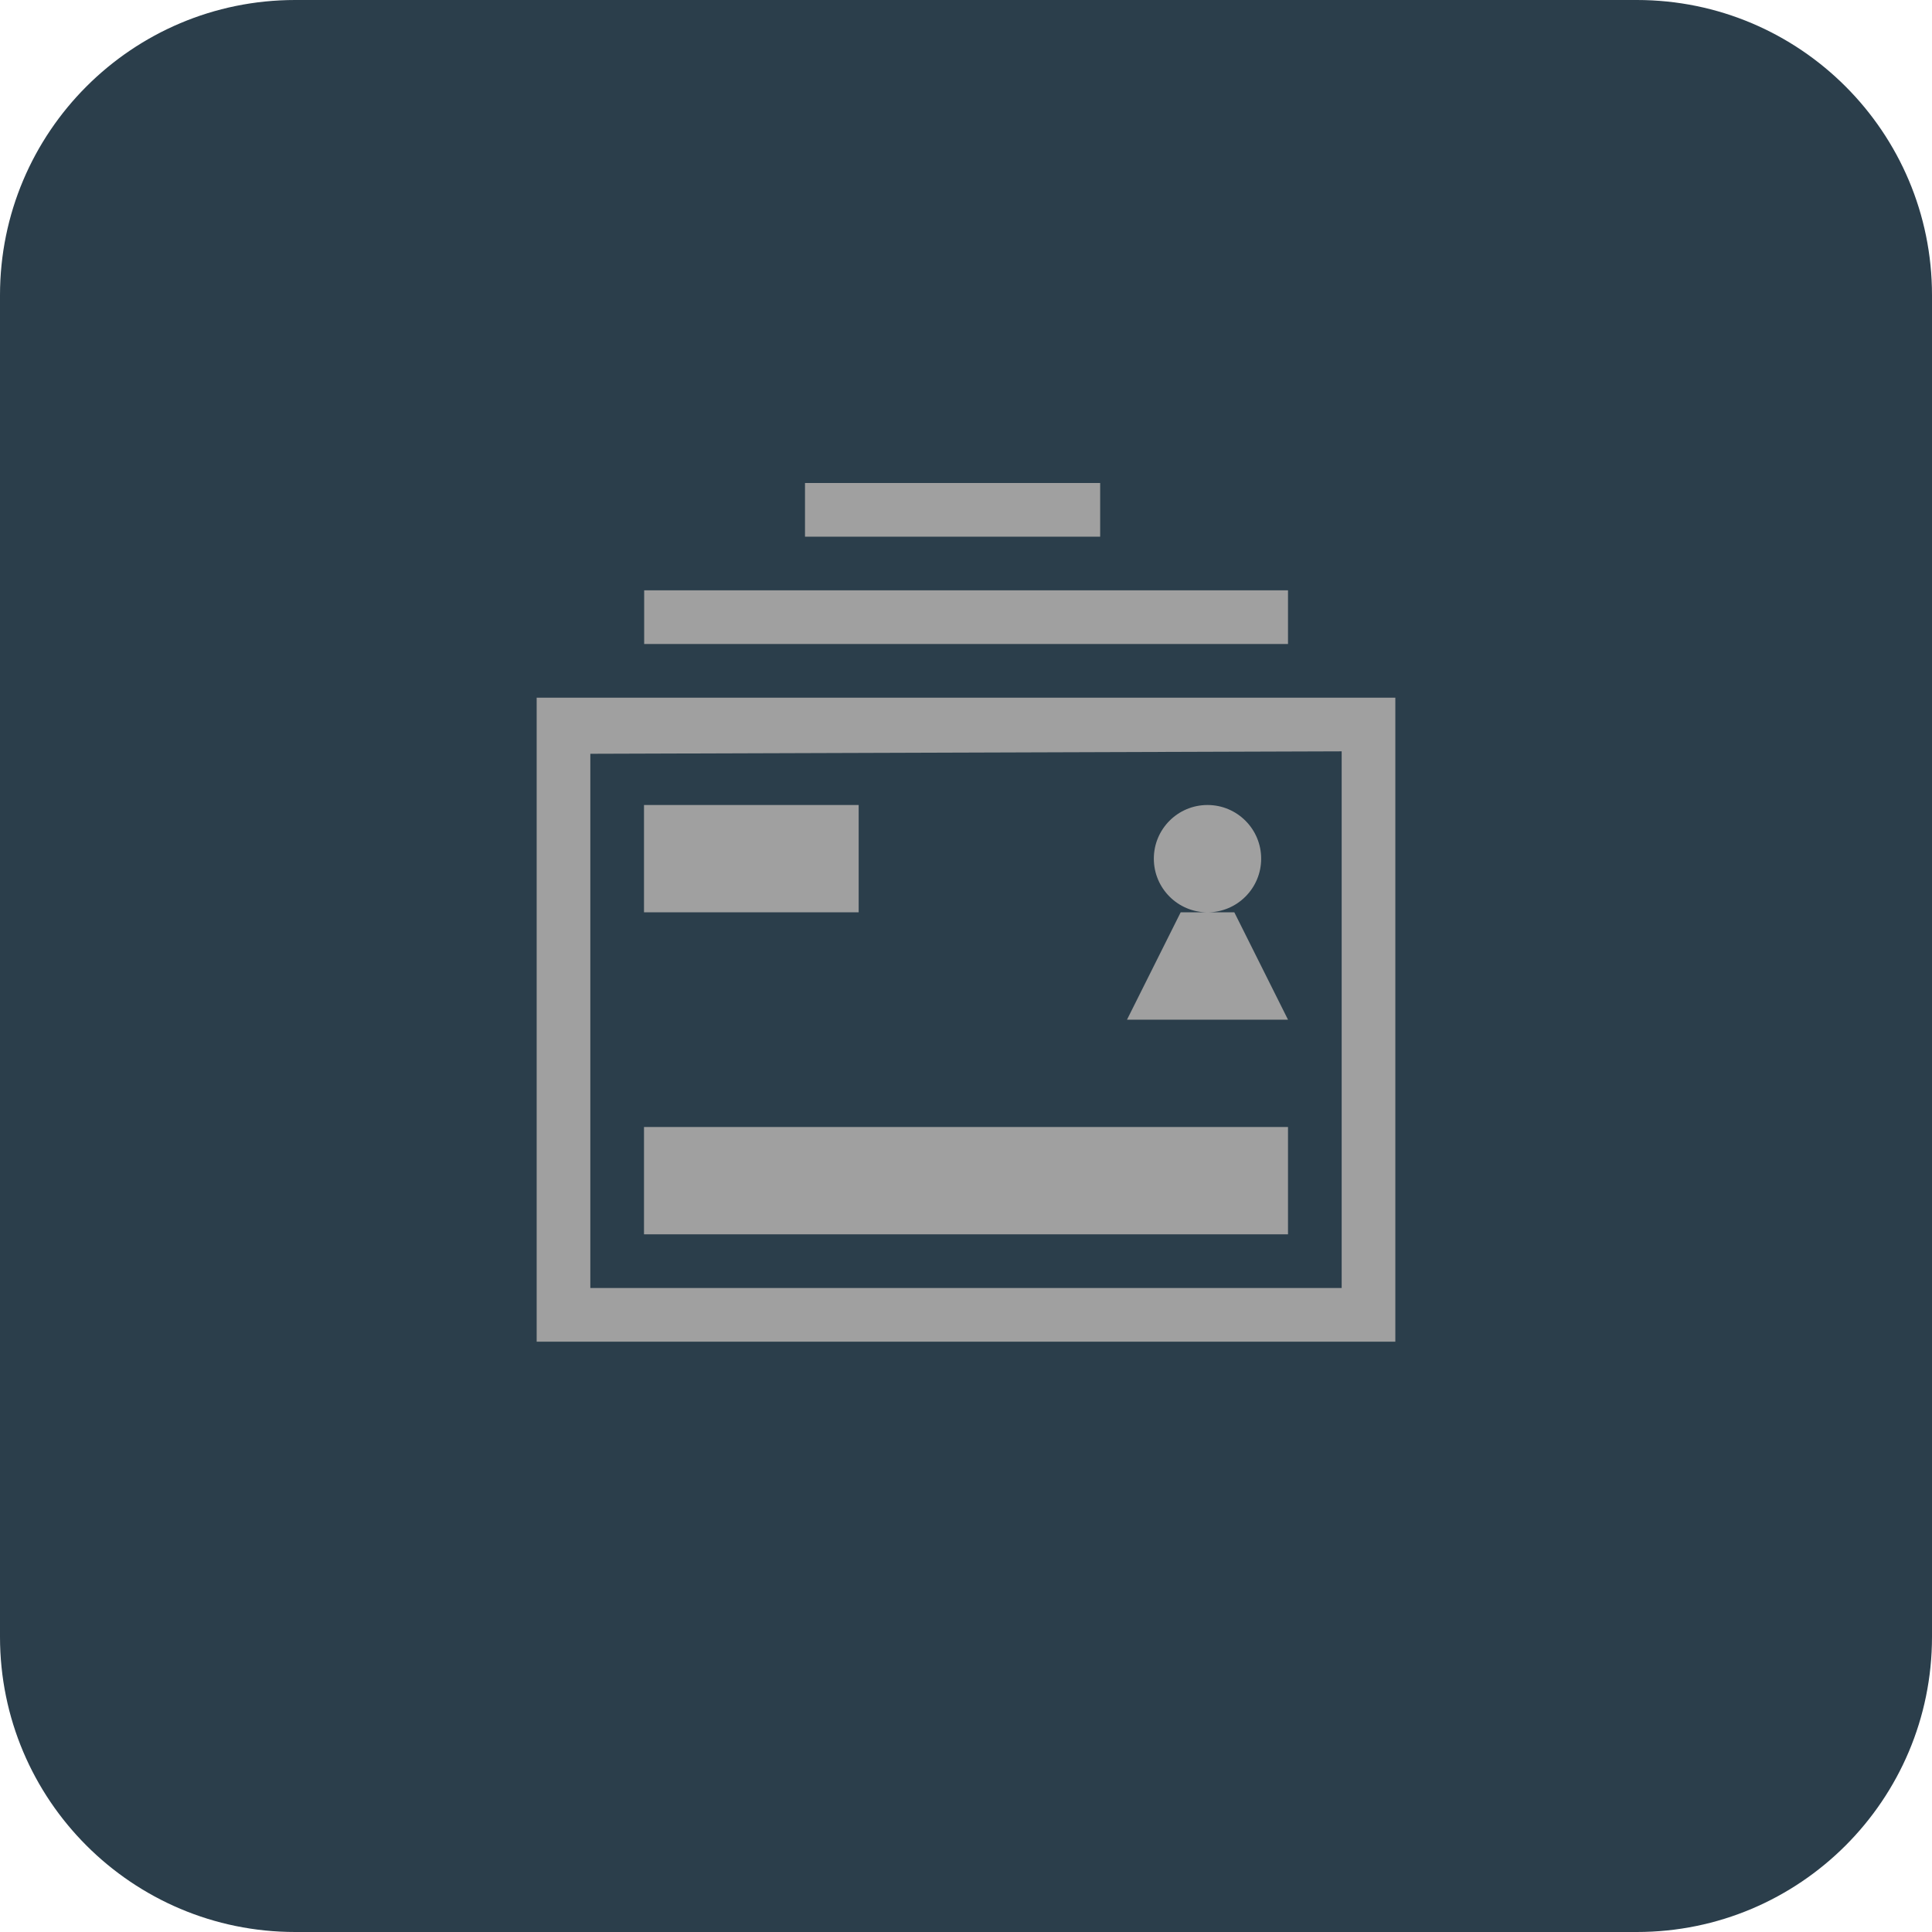
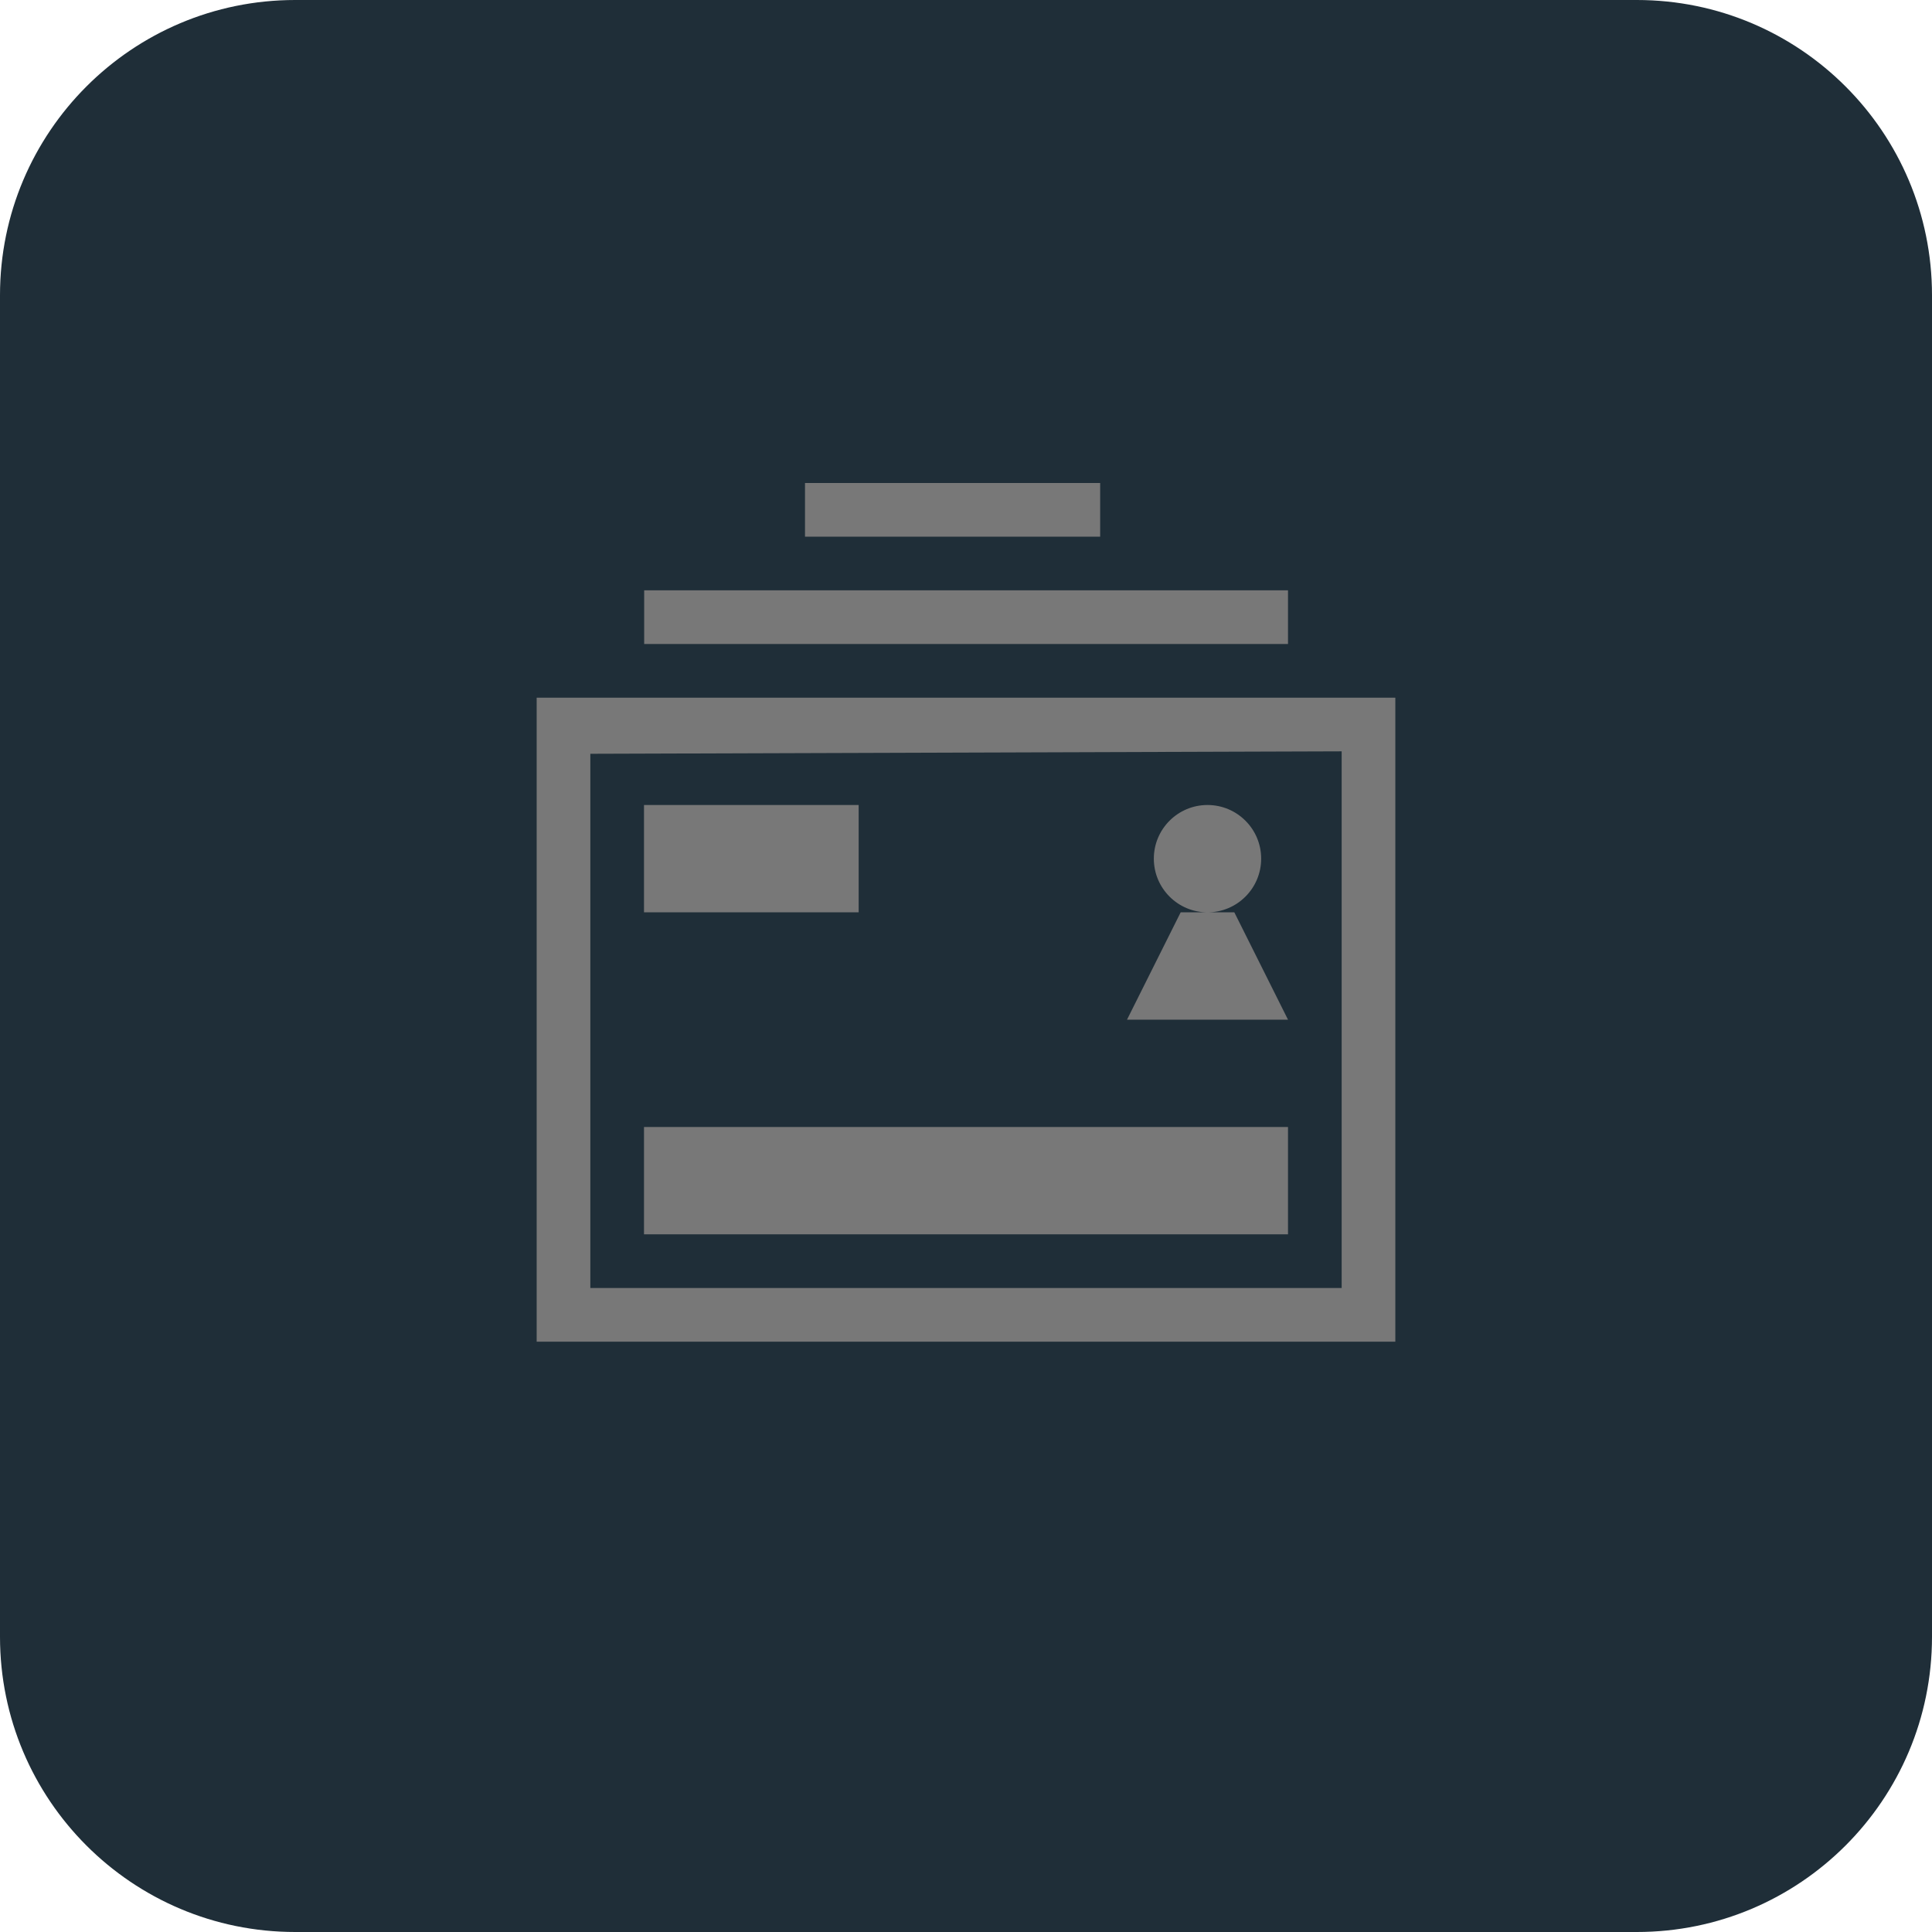
<svg xmlns="http://www.w3.org/2000/svg" width="144" height="144">
-   <rect fill="#2b3e4b" width="144" height="144" rx="22" />
-   <path fill="#a0a0a0" fill-rule="evenodd" d="M40 100V52h64v48H40zm4-4h56V56l-56 .183V96zm48-28l4 8H84l4-8h4zm4 16v8H48v-8h48zM48 60h16v8H48v-8zm42 8a4 4 0 110-8 4 4 0 010 8zM48.013 48v-4H96v4H48.013zM60 40v-4h22v4H60z" />
+   <rect fill="#1f2e38" width="144" height="144" rx="22" />
+   <path fill="#787878" fill-rule="evenodd" d="M40 100V52h64v48H40zm4-4h56V56l-56 .183V96zm48-28l4 8H84l4-8h4zm4 16v8H48v-8h48zM48 60h16v8H48v-8zm42 8a4 4 0 110-8 4 4 0 010 8zM48.013 48v-4H96v4H48.013zM60 40v-4h22v4H60z" />
</svg>
